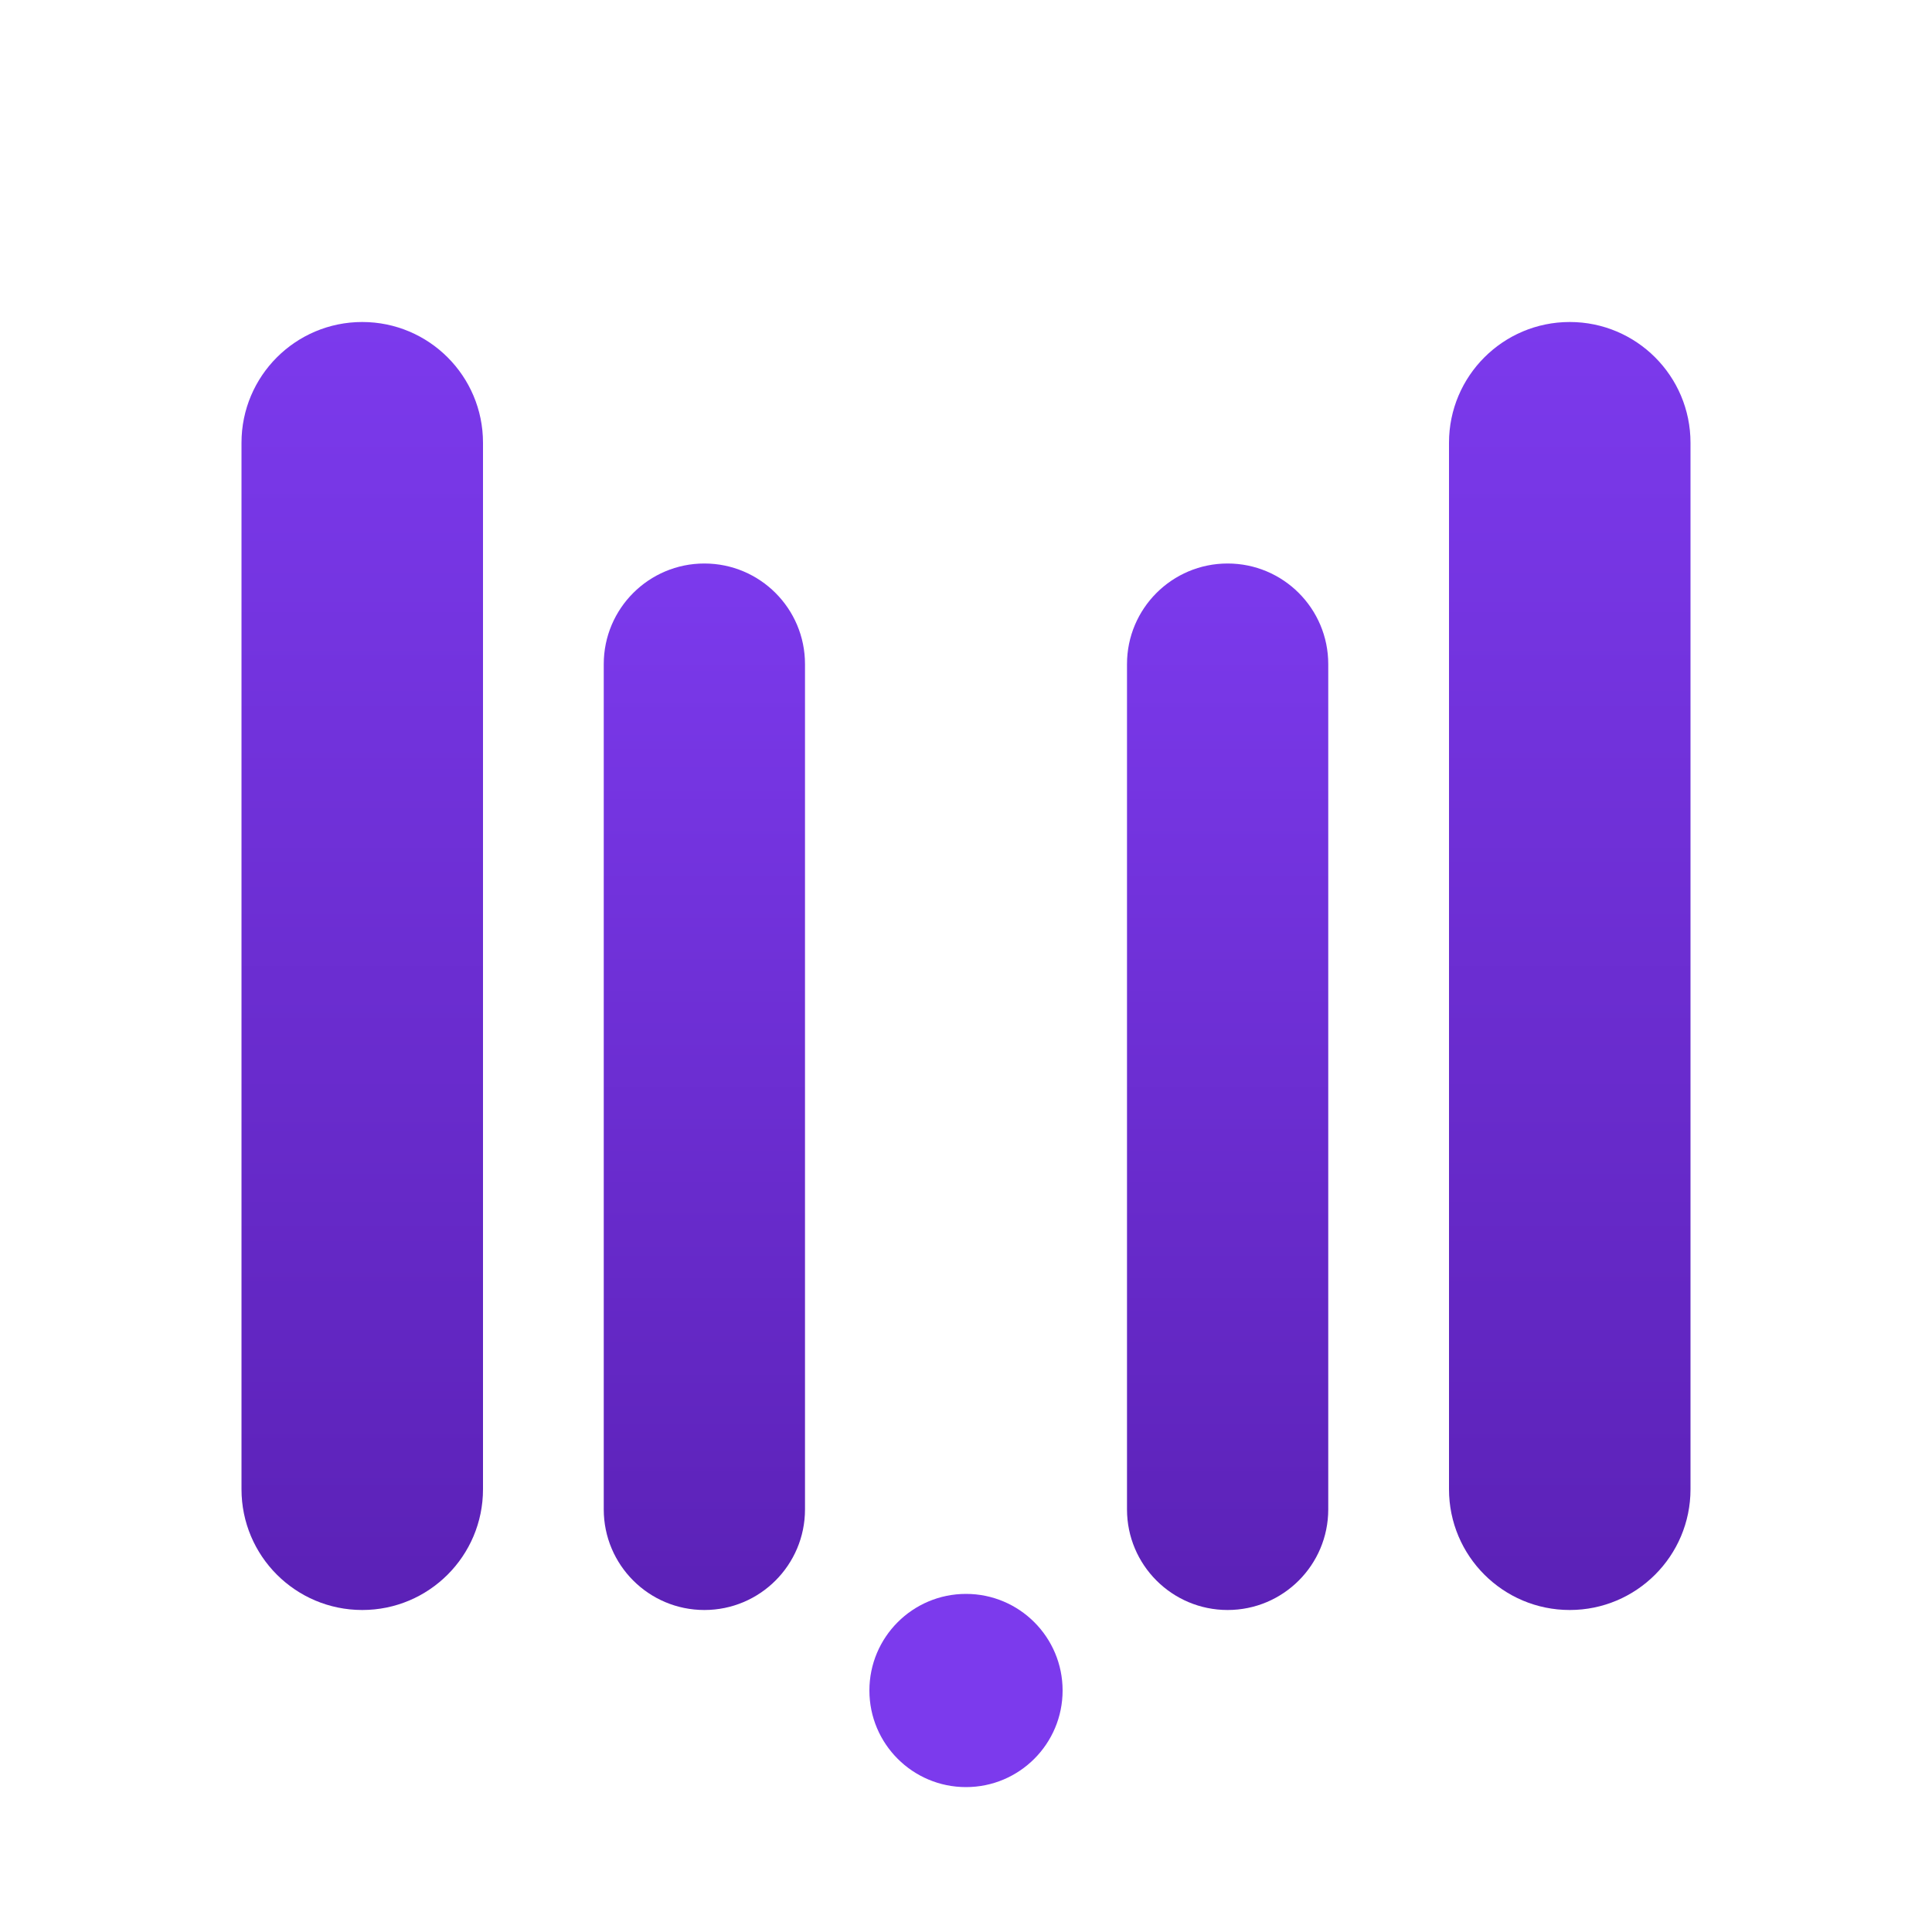
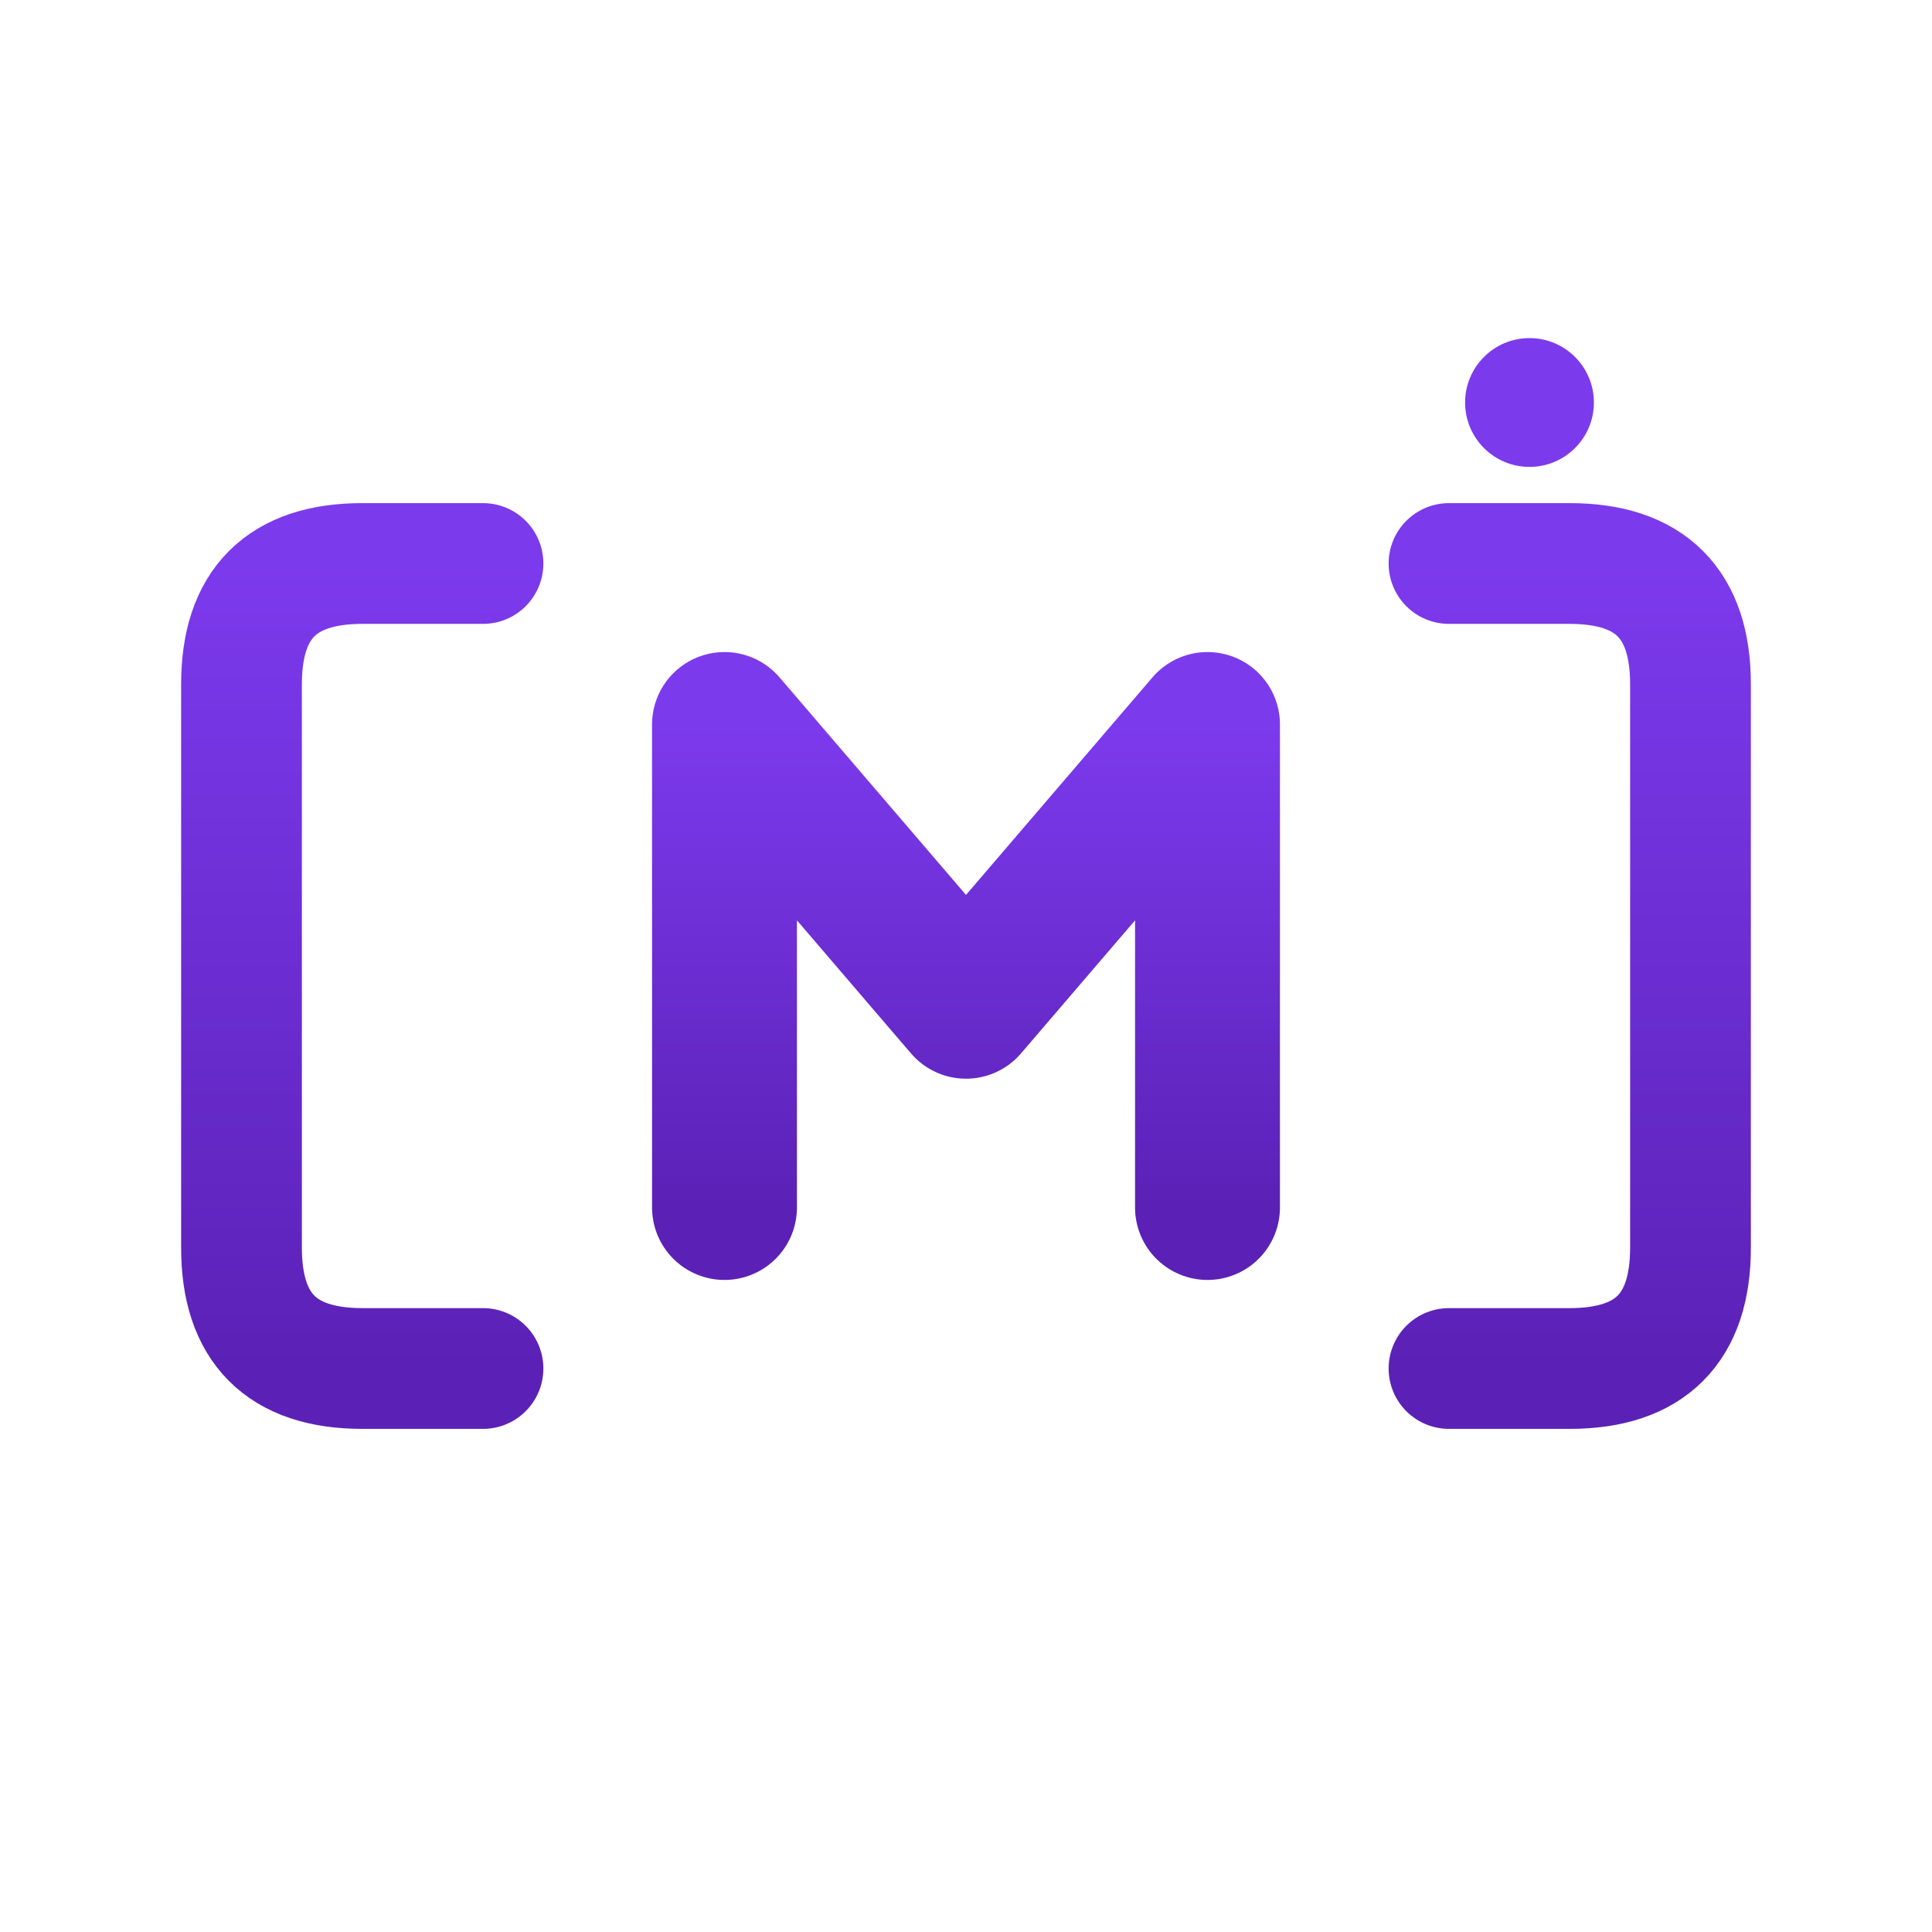
<svg xmlns="http://www.w3.org/2000/svg" width="24" height="24" viewBox="0 0 24 24" fill="none">
  <defs>
-     <linearGradient id="iconGradientLight" x1="0%" y1="0%" x2="0%" y2="100%">
+     <linearGradient id="devIconGradientLight" x1="0%" y1="0%" x2="0%" y2="100%">
      <stop offset="0%" style="stop-color:#7C3AED;stop-opacity:1" />
      <stop offset="100%" style="stop-color:#5B21B6;stop-opacity:1" />
    </linearGradient>
  </defs>
-   <rect x="3" y="4" width="3" height="16" rx="1.5" fill="url(#iconGradientLight)" />
-   <rect x="7.5" y="7" width="2.5" height="13" rx="1.25" fill="url(#iconGradientLight)" />
-   <rect x="14" y="7" width="2.5" height="13" rx="1.25" fill="url(#iconGradientLight)" />
-   <rect x="18" y="4" width="3" height="16" rx="1.5" fill="url(#iconGradientLight)" />
-   <circle cx="12" cy="21" r="1.2" fill="#7C3AED" />
+   <path d="M 6 7 L 4.5 7 Q 3 7 3 8.5 L 3 15.5 Q 3 17 4.5 17 L 6 17" fill="none" stroke="url(#devIconGradientLight)" stroke-width="1.5" stroke-linecap="round" />
+   <path d="M 18 7 L 19.5 7 Q 21 7 21 8.5 L 21 15.5 Q 21 17 19.5 17 L 18 17" fill="none" stroke="url(#devIconGradientLight)" stroke-width="1.5" stroke-linecap="round" />
+   <path d="M 9 9 L 9 15 M 9 9 L 12 12.5 M 15 9 L 12 12.5 M 15 9 L 15 15" fill="none" stroke="url(#devIconGradientLight)" stroke-width="1.8" stroke-linecap="round" stroke-linejoin="round" />
+   <circle cx="19" cy="5" r="0.8" fill="#7C3AED" />
</svg>
